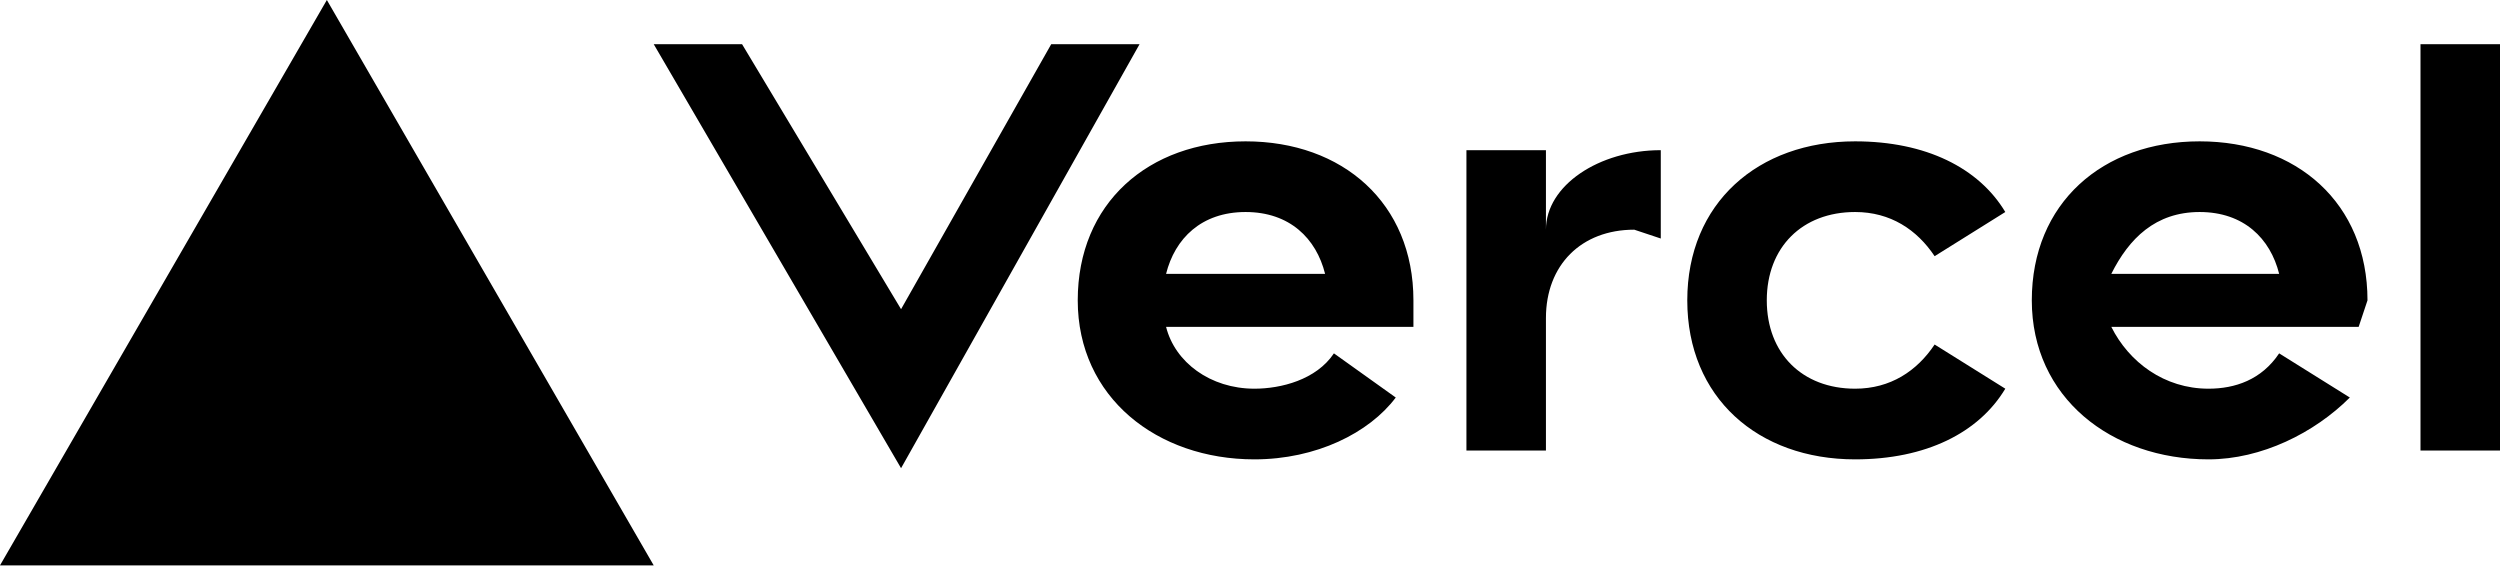
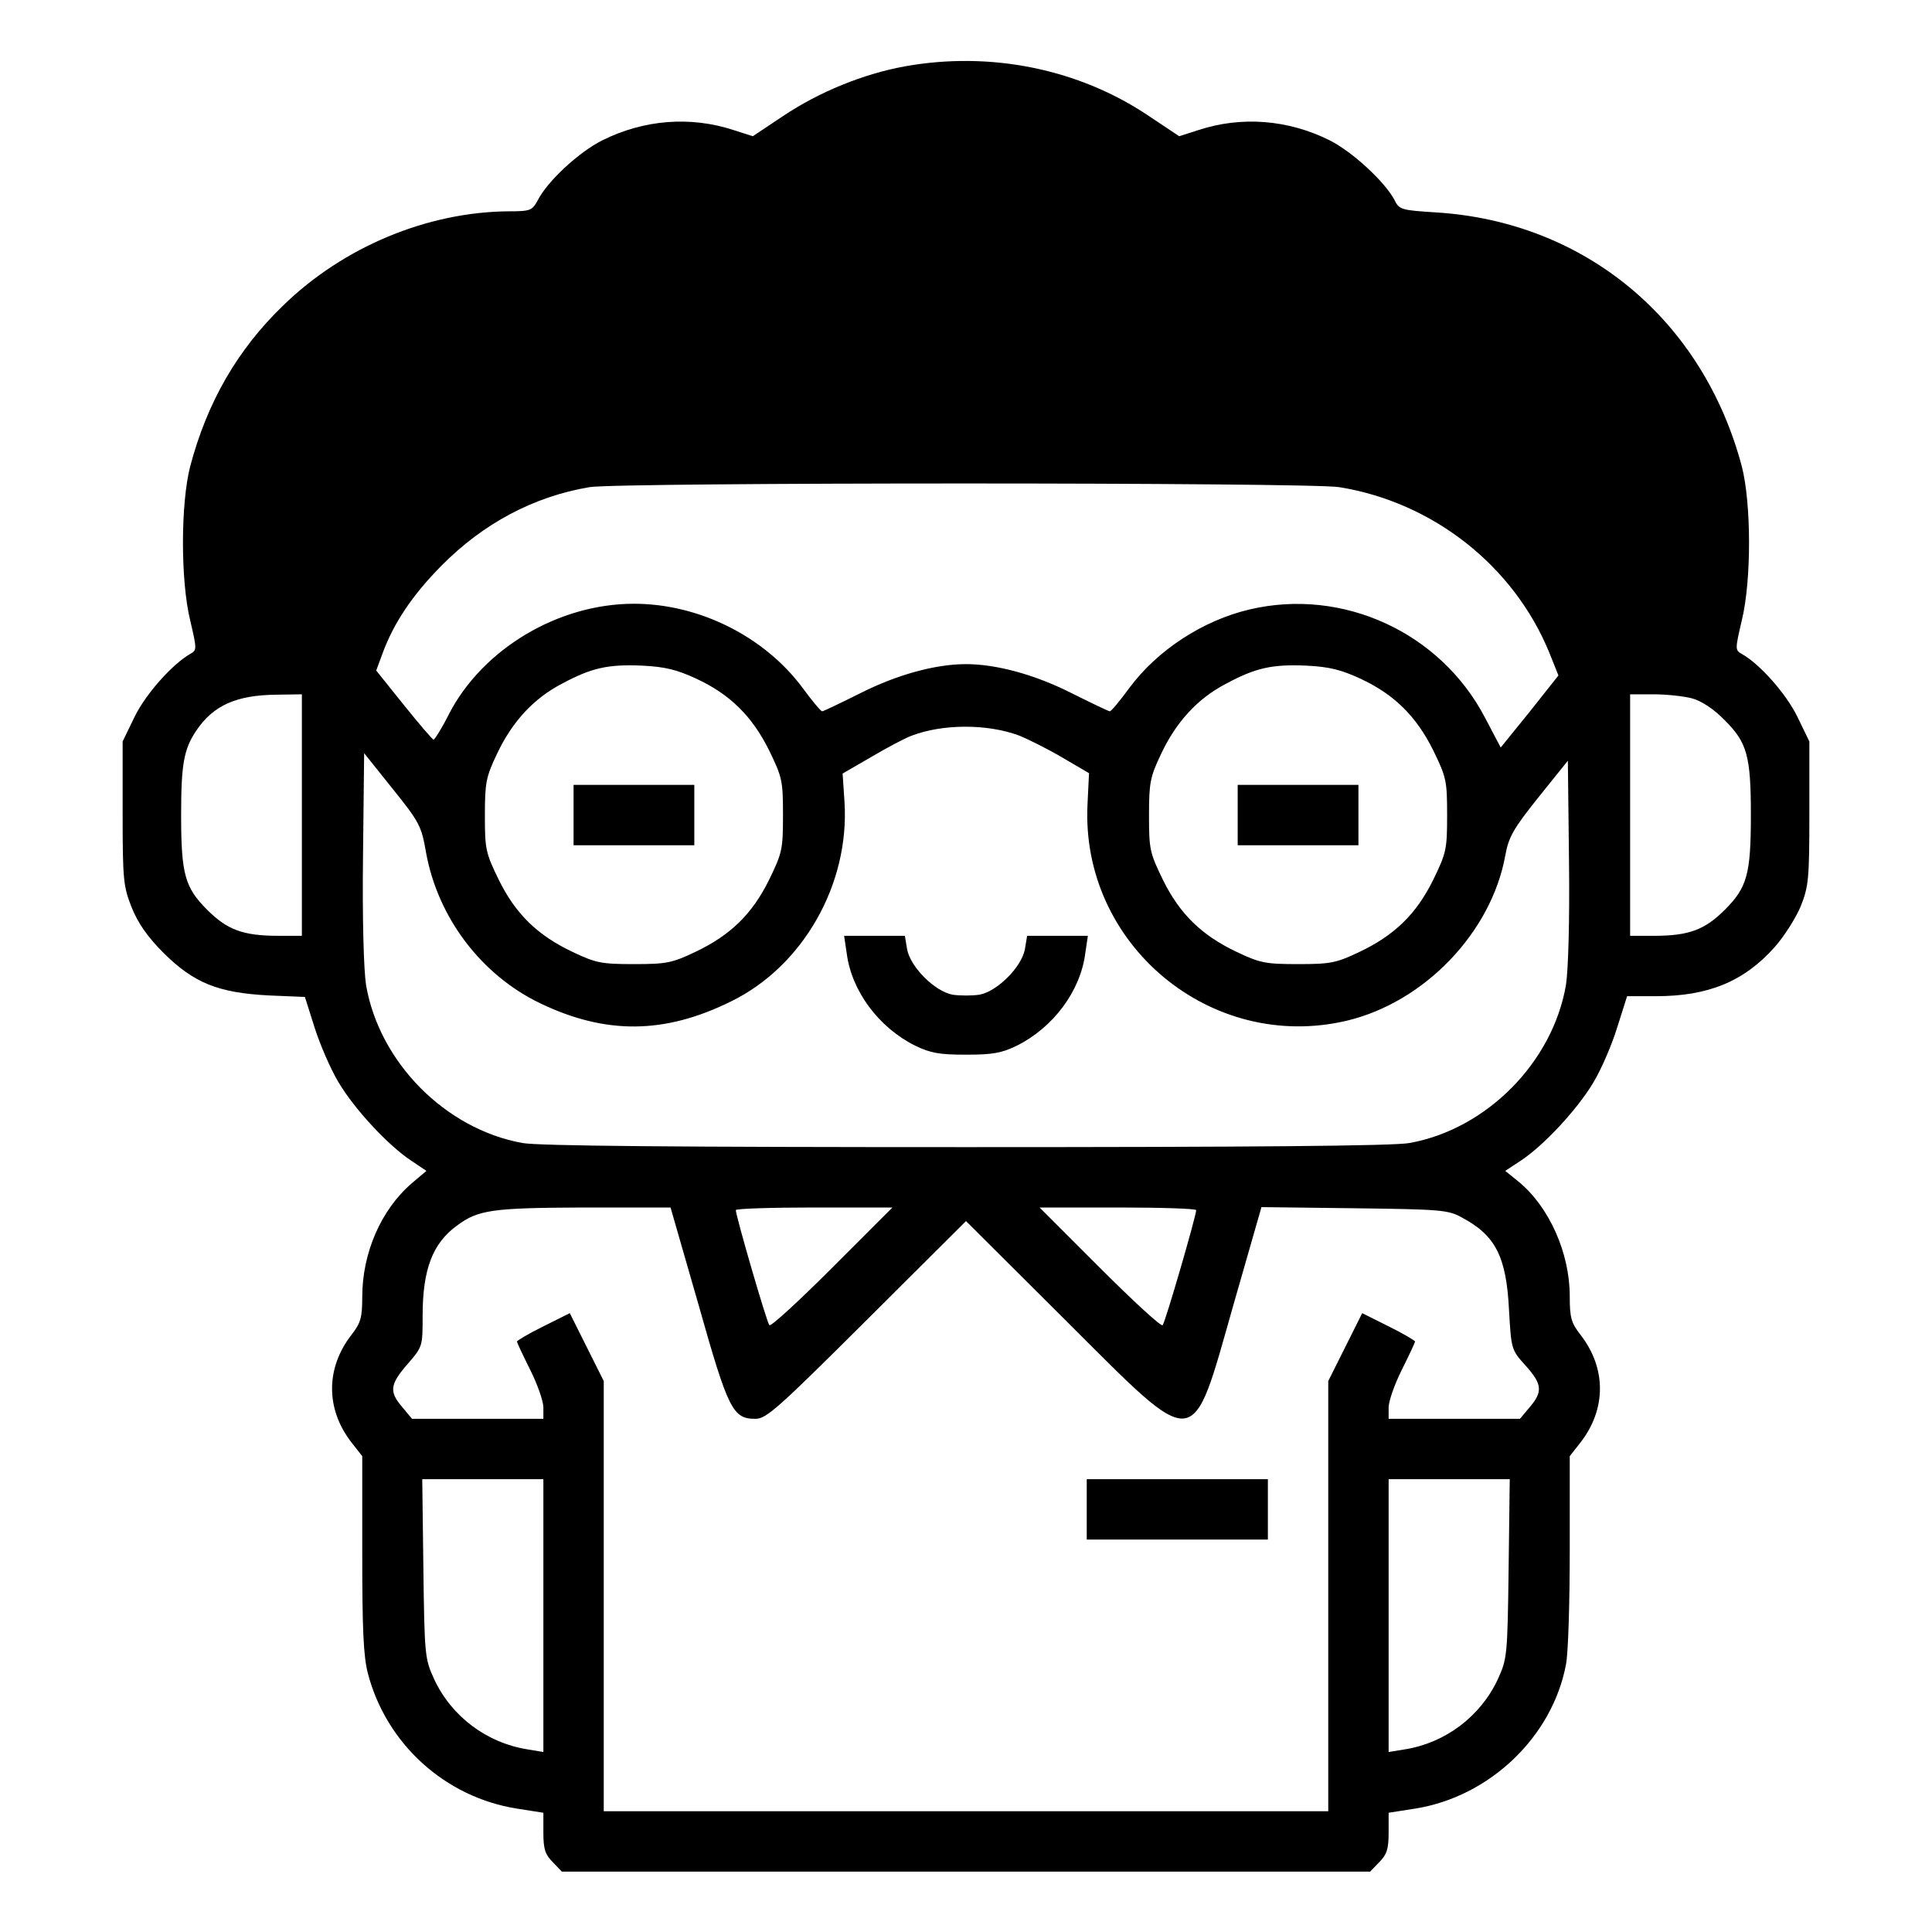
- <svg xmlns="http://www.w3.org/2000/svg" fill="none" viewBox="0 0 283 64">
-   <path fill="black" d="M141 16c-11 0-19 7-19 18s9 18 20 18c7 0 13-3 16-7l-7-5c-2 3-6 4-9 4-5 0-9-3-10-7h28v-3c0-11-8-18-19-18zm-9 15c1-4 4-7 9-7s8 3 9 7h-18zm117-15c-11 0-19 7-19 18s9 18 20 18c6 0 12-3 16-7l-8-5c-2 3-5 4-8 4-5 0-9-3-11-7h28l1-3c0-11-8-18-19-18zm-10 15c2-4 5-7 10-7s8 3 9 7h-19zm-39 3c0 6 4 10 10 10 4 0 7-2 9-5l8 5c-3 5-9 8-17 8-11 0-19-7-19-18s8-18 19-18c8 0 14 3 17 8l-8 5c-2-3-5-5-9-5-6 0-10 4-10 10zm83-29v46h-9V5h9zM37 0l37 64H0L37 0zm92 5-27 48L74 5h10l18 30 17-30h10zm59 12v10l-3-1c-6 0-10 4-10 10v15h-9V17h9v9c0-5 6-9 13-9z" />
+ <svg xmlns="http://www.w3.org/2000/svg" version="1.0" width="512pt" height="512pt" viewBox="0 0 512 512" preserveAspectRatio="xMidYMid meet">
+   <g transform="translate(0,512) scale(0.1,-0.1)" fill="#000000" stroke="none">
+     <path d="M2397 4944 c-109 -20 -225 -67 -321 -131 l-81 -54 -50 16 c-115 38 -239 28 -349 -27 -62 -31 -146 -109 -171 -159 -15 -27 -19 -29 -78 -29 -215 -2 -437 -94 -597 -250 -121 -117 -201 -256 -246 -426 -25 -97 -26 -301 0 -408 18 -77 18 -79 0 -89 -47 -27 -117 -105 -147 -166 l-32 -66 0 -190 c0 -178 2 -194 24 -250 17 -42 42 -78 85 -121 80 -79 144 -105 278 -112 l96 -4 26 -82 c14 -44 42 -109 63 -144 42 -71 132 -168 193 -208 l40 -27 -39 -33 c-81 -70 -131 -184 -131 -301 0 -55 -4 -69 -29 -101 -68 -88 -68 -196 0 -284 l29 -37 0 -258 c0 -200 3 -272 15 -318 49 -187 205 -328 395 -358 l70 -11 0 -53 c0 -44 5 -58 25 -78 l24 -25 1071 0 1071 0 24 25 c20 20 25 34 25 78 l0 53 70 11 c197 31 364 190 400 382 6 29 10 166 10 303 l0 249 29 37 c68 88 68 196 0 284 -25 32 -29 45 -29 103 0 114 -54 236 -135 303 l-36 29 41 27 c61 40 151 137 193 208 21 35 49 100 63 146 l26 82 77 0 c138 0 233 39 314 130 25 28 56 77 69 108 21 53 23 72 23 247 l0 190 -32 66 c-30 61 -99 139 -147 166 -18 10 -18 12 0 89 26 107 25 311 0 408 -103 388 -415 648 -809 673 -94 6 -99 7 -112 34 -26 48 -110 126 -171 157 -110 55 -234 65 -349 27 l-50 -16 -81 54 c-186 125 -420 172 -647 131z m1152 -1115 c249 -40 463 -209 557 -439 l24 -60 -76 -96 -77 -95 -41 78 c-118 227 -377 346 -624 288 -124 -29 -245 -108 -319 -208 -25 -34 -48 -62 -52 -62 -3 0 -49 22 -101 48 -97 49 -199 77 -280 77 -81 0 -183 -28 -280 -77 -52 -26 -98 -48 -101 -48 -4 0 -27 28 -52 62 -101 136 -274 223 -447 223 -201 0 -401 -120 -490 -292 -19 -38 -38 -68 -41 -68 -3 0 -38 41 -79 92 l-73 91 17 46 c29 79 78 153 156 232 111 112 244 183 392 208 78 13 1908 13 1987 0z m-1705 -507 c91 -42 149 -100 194 -190 35 -72 37 -81 37 -172 0 -91 -2 -100 -37 -172 -45 -91 -103 -147 -196 -191 -61 -29 -76 -32 -162 -32 -86 0 -101 3 -162 32 -93 44 -151 100 -196 191 -35 72 -37 81 -37 171 0 87 3 102 32 163 40 85 97 147 172 186 78 42 122 52 213 48 61 -3 92 -11 142 -34z m1760 0 c91 -42 149 -100 194 -190 35 -72 37 -81 37 -172 0 -91 -2 -100 -37 -172 -45 -91 -103 -147 -196 -191 -61 -29 -76 -32 -162 -32 -86 0 -101 3 -162 32 -93 44 -151 100 -196 191 -35 72 -37 81 -37 171 0 87 3 102 32 163 40 85 97 147 172 186 78 42 122 52 213 48 61 -3 92 -11 142 -34z m-2804 -362 l0 -320 -62 0 c-94 0 -136 16 -189 69 -59 59 -69 94 -69 251 0 135 7 175 41 225 45 66 106 93 212 94 l67 1 0 -320z m3685 309 c25 -7 58 -29 86 -58 59 -59 69 -94 69 -251 0 -157 -10 -192 -69 -251 -53 -53 -95 -69 -188 -69 l-63 0 0 320 0 320 63 0 c34 0 80 -5 102 -11z m-1785 -98 c25 -10 77 -36 116 -59 l70 -41 -4 -83 c-18 -370 326 -658 687 -573 206 49 383 234 420 437 9 50 21 71 88 155 l78 97 3 -265 c2 -160 -2 -290 -8 -329 -35 -205 -210 -382 -414 -419 -40 -8 -423 -11 -1176 -11 -753 0 -1136 3 -1176 11 -204 37 -379 214 -414 419 -6 40 -10 172 -8 339 l3 275 76 -95 c71 -88 76 -99 88 -168 31 -172 146 -325 303 -400 173 -83 329 -82 505 5 191 93 315 311 301 529 l-5 75 76 44 c42 25 90 50 106 56 83 32 201 32 285 1z m-849 -1508 c79 -280 91 -303 151 -303 29 0 59 27 295 262 l263 262 263 -262 c355 -354 333 -356 446 41 l74 258 246 -3 c229 -3 249 -4 286 -25 88 -47 117 -103 124 -244 6 -105 6 -106 44 -148 44 -49 46 -69 11 -110 l-26 -31 -174 0 -174 0 0 30 c0 17 16 62 35 100 19 38 35 72 35 75 0 2 -31 21 -70 40 l-70 35 -45 -90 -45 -90 0 -570 0 -570 -960 0 -960 0 0 570 0 570 -45 90 -45 90 -70 -35 c-39 -19 -70 -38 -70 -40 0 -3 16 -37 35 -75 19 -38 35 -83 35 -100 l0 -30 -174 0 -174 0 -26 31 c-35 41 -33 60 14 114 40 46 40 47 40 128 0 122 26 192 91 239 56 42 94 47 335 48 l231 0 74 -257z m354 97 c-88 -88 -162 -156 -166 -152 -7 7 -89 290 -89 305 0 4 93 7 207 7 l208 0 -160 -160z m965 153 c0 -15 -82 -298 -89 -305 -4 -4 -78 64 -166 152 l-160 160 208 0 c114 0 207 -3 207 -7z m-1730 -1074 l0 -362 -42 7 c-108 17 -201 87 -247 185 -25 55 -26 61 -29 294 l-3 237 160 0 161 0 0 -361z m2558 124 c-3 -233 -4 -239 -29 -294 -46 -98 -139 -168 -246 -185 l-43 -7 0 362 0 361 161 0 160 0 -3 -237z" />
+     <path d="M1520 2960 l0 -80 160 0 160 0 0 80 0 80 -160 0 -160 0 0 -80z" />
+     <path d="M3280 2960 l0 -80 160 0 160 0 0 80 0 80 -160 0 -160 0 0 -80z" />
+     <path d="M2244 2593 c13 -100 85 -196 181 -244 41 -20 65 -24 135 -24 70 0 94 4 135 24 96 48 168 144 181 244 l7 47 -81 0 -80 0 -6 -36 c-9 -47 -73 -111 -120 -120 -20 -3 -52 -3 -72 0 -47 9 -111 73 -120 120 l-6 36 -80 0 -81 0 7 -47z" />
+     <path d="M2880 1120 l0 -80 240 0 240 0 0 80 0 80 -240 0 -240 0 0 -80z" />
+   </g>
</svg>
